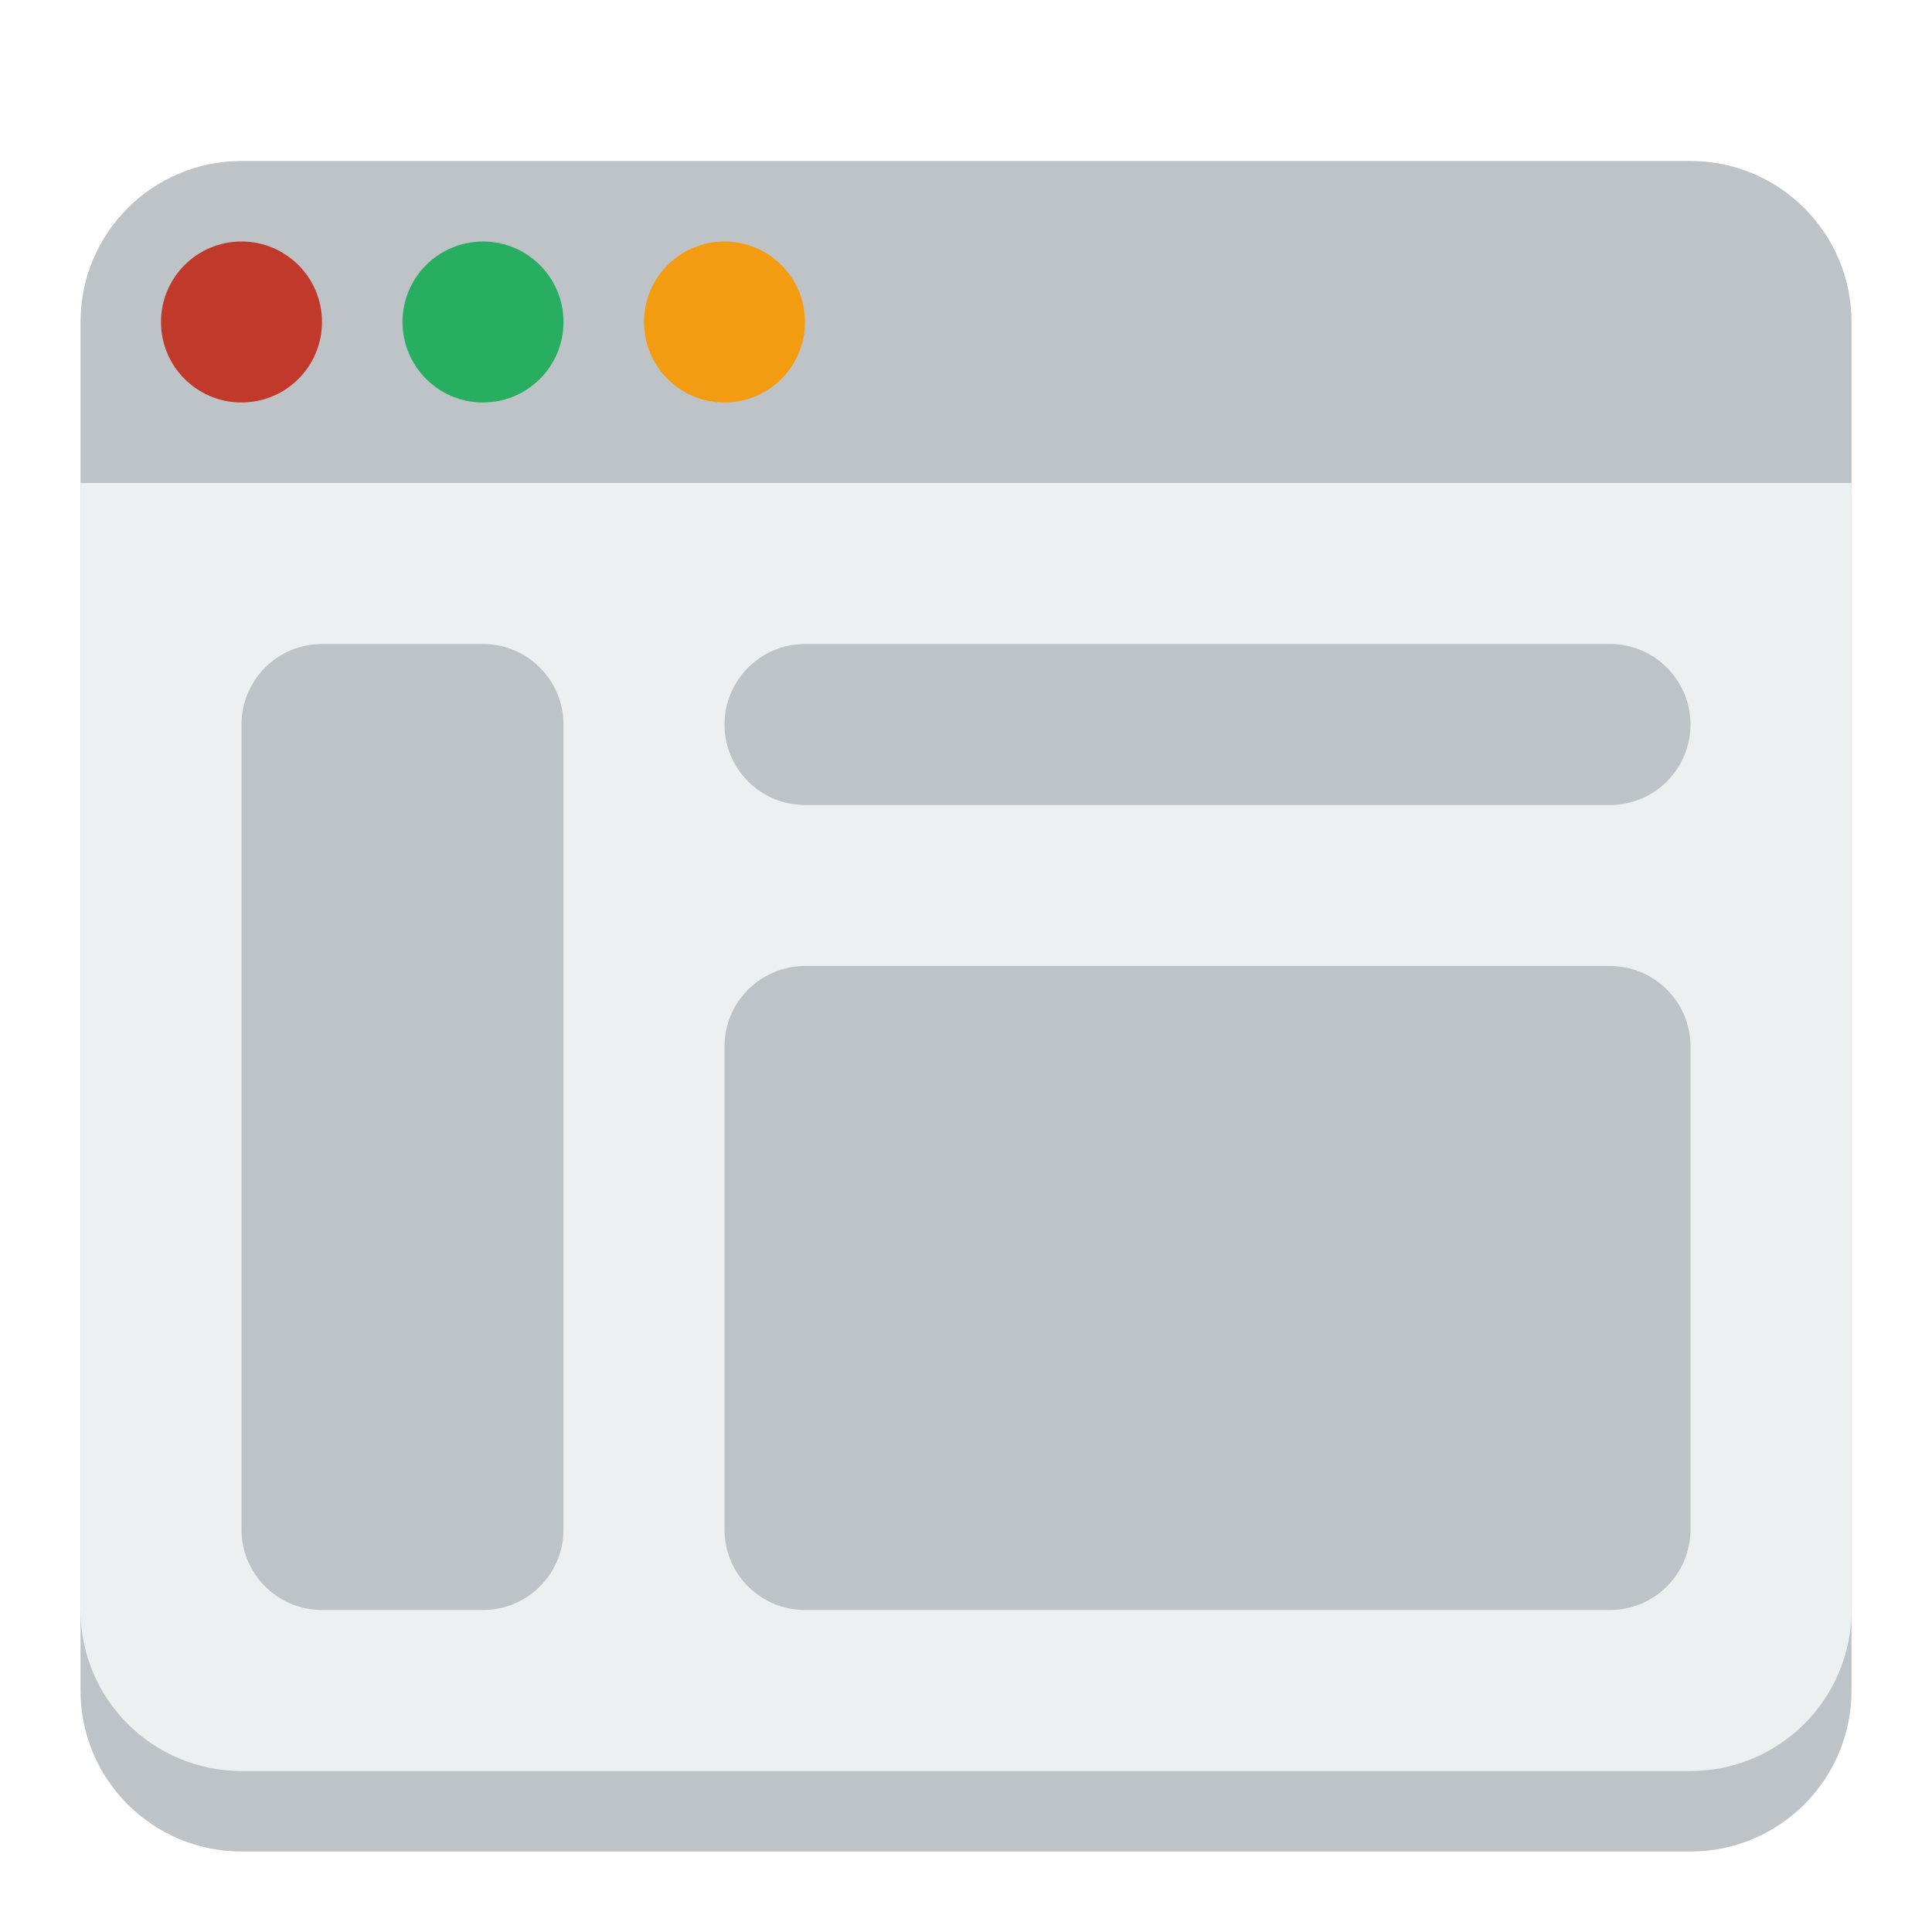
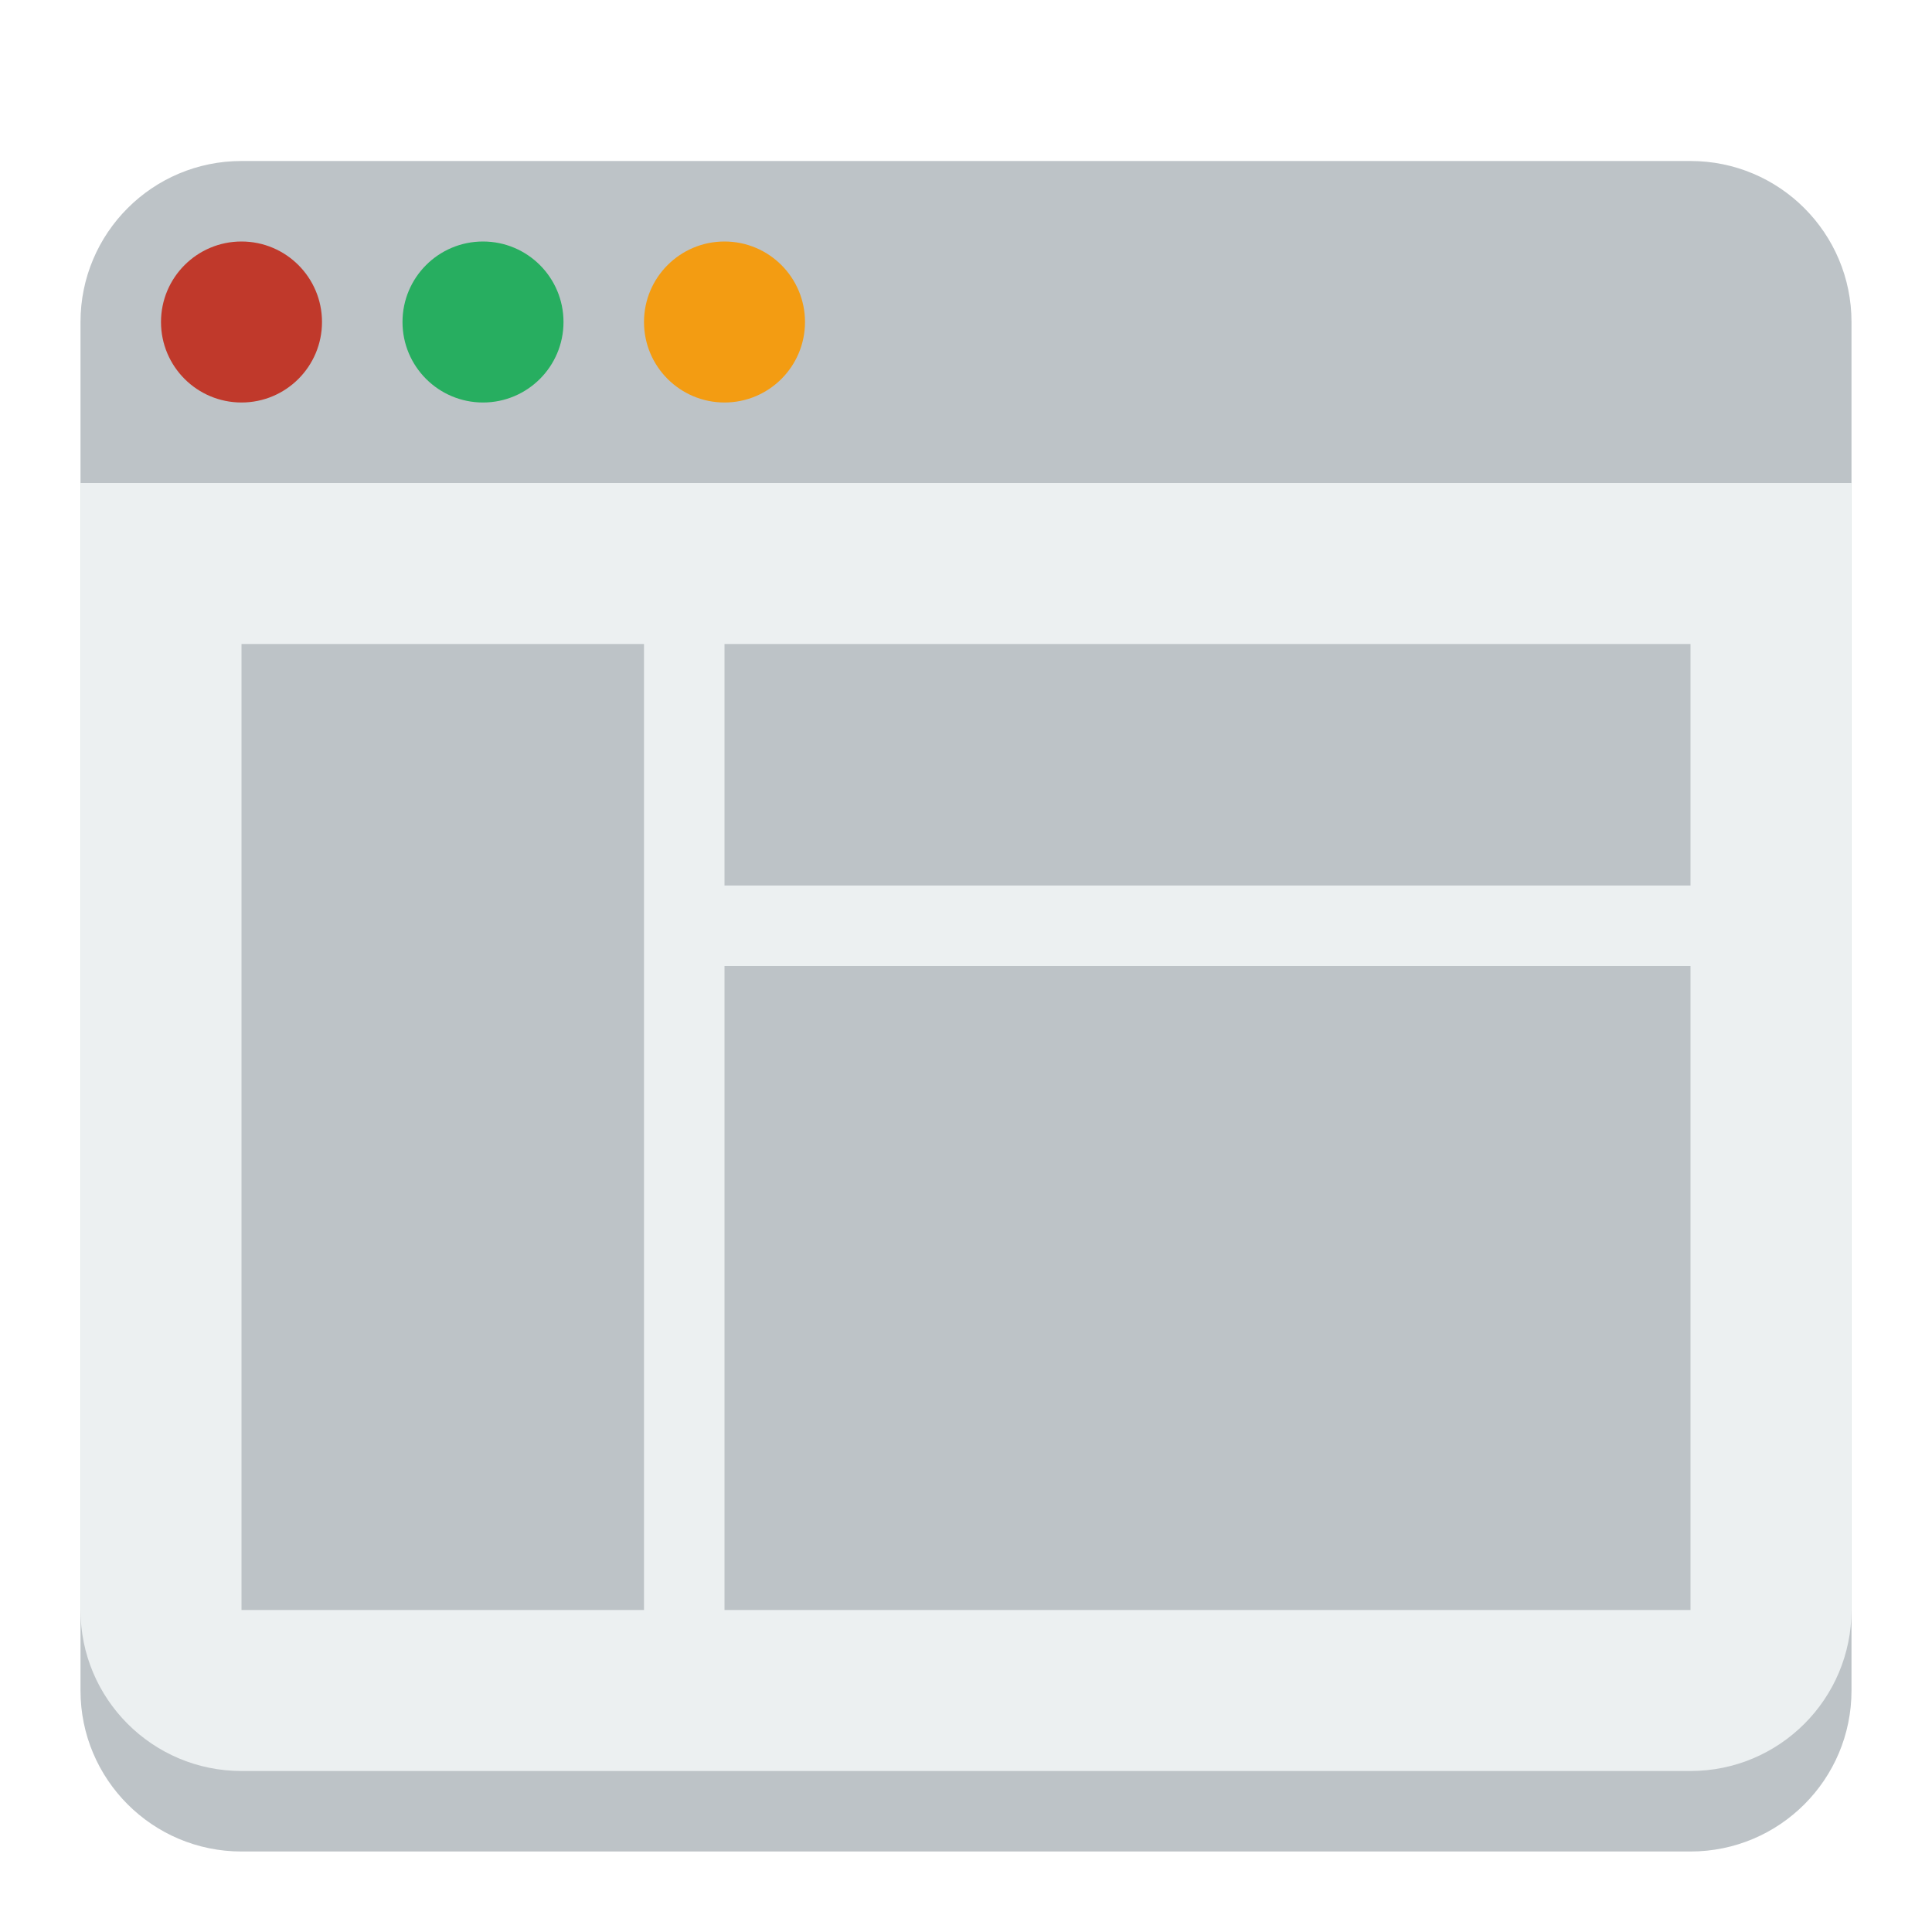
<svg xmlns="http://www.w3.org/2000/svg" version="1.1" width="24" height="24" id="svg2">
  <defs id="defs4" />
  <g transform="translate(0,-1028.362)" id="layer1">
    <path style="fill:#bdc3c7;fill-opacity:1;fill-rule:nonzero;stroke:none" d="M 1,1035.362 1,1036.362 1,1037.362 1,1039.362 1,1040.362 1,1041.362 1,1042.362 1,1043.362 1,1045.362 1,1046.362 1,1048.362 1,1049.362 C 1,1050.467 1.895,1051.362 3,1051.362 L 12,1051.362 21,1051.362 C 22.105,1051.362 23,1050.467 23,1049.362 L 23,1048.362 23,1046.362 23,1042.362 23,1040.362 23,1037.362 23,1036.362 23,1035.362 1,1035.362 z" id="path2987-6-6-5-3" />
    <path style="fill:#bdc3c7;fill-opacity:1;fill-rule:nonzero;stroke:none" d="M 3 2 C 1.895 2 1 2.895 1 4 L 1 7 L 23 7 L 23 4 C 23 2.895 22.105 2 21 2 L 12 2 L 3 2 z " transform="translate(0,1028.362)" id="path2987-6-0" />
    <path style="fill:#ecf0f1;fill-opacity:1;fill-rule:nonzero;stroke:none" d="M 1 6 L 1 7 L 1 8 L 1 10 L 1 11 L 1 12 L 1 13 L 1 14 L 1 16 L 1 17 L 1 19 L 1 20 C 1 21.105 1.895 22 3 22 L 12 22 L 21 22 C 22.105 22 23 21.105 23 20 L 23 19 L 23 17 L 23 13 L 23 11 L 23 8 L 23 7 L 23 6 L 1 6 z " transform="translate(0,1028.362)" id="path2987-6-6-5" />
    <path d="M 4,4 A 1,1 0 1 1 2,4 1,1 0 1 1 4,4 z" transform="translate(0,1028.362)" id="path3012" style="fill:#c0392b;fill-opacity:1;fill-rule:nonzero;stroke:none" />
    <path d="M 4,4 A 1,1 0 1 1 2,4 1,1 0 1 1 4,4 z" transform="translate(3,1028.362)" id="path3012-3" style="fill:#27ae60;fill-opacity:1;fill-rule:nonzero;stroke:none" />
    <path d="M 4,4 A 1,1 0 1 1 2,4 1,1 0 1 1 4,4 z" transform="translate(6,1028.362)" id="path3012-3-3" style="fill:#f39c12;fill-opacity:1;fill-rule:nonzero;stroke:none" />
-     <path style="fill:#bdc3c7;fill-opacity:1;fill-rule:nonzero;stroke:none" d="M 4 8 C 3.448 8 3 8.448 3 9 L 3 19 C 3 19.552 3.448 20 4 20 L 6 20 C 6.552 20 7 19.552 7 19 L 7 9 C 7 8.448 6.552 8 6 8 L 4 8 z M 10 8 C 9.448 8 9 8.448 9 9 C 9 9.552 9.448 10 10 10 L 20 10 C 20.552 10 21 9.552 21 9 C 21 8.448 20.552 8 20 8 L 10 8 z M 10 12 C 9.448 12 9 12.448 9 13 L 9 19 C 9 19.552 9.448 20 10 20 L 20 20 C 20.552 20 21 19.552 21 19 L 21 13 C 21 12.448 20.552 12 20 12 L 10 12 z " transform="translate(0,1028.362)" id="path2992" />
+     <path style="fill:#bdc3c7;fill-opacity:1;fill-rule:nonzero;stroke:none" d="M 3,1036.362 3,1037.362 3,1047.362 3,1048.362 4,1048.362 6,1048.362 8,1048.362 8,1036.362 6,1036.362 4,1036.362 z M 9,1036.362 9,1037.362 9,1039.362 21,1039.362 21,1037.362 21,1036.362 20,1036.362 10,1036.362 z M 9,1040.362 9,1048.362 10,1048.362 20,1048.362 21,1048.362 21,1047.362 21,1041.362 21,1040.362 20,1040.362 10,1040.362 z" id="path2992" />
  </g>
</svg>
